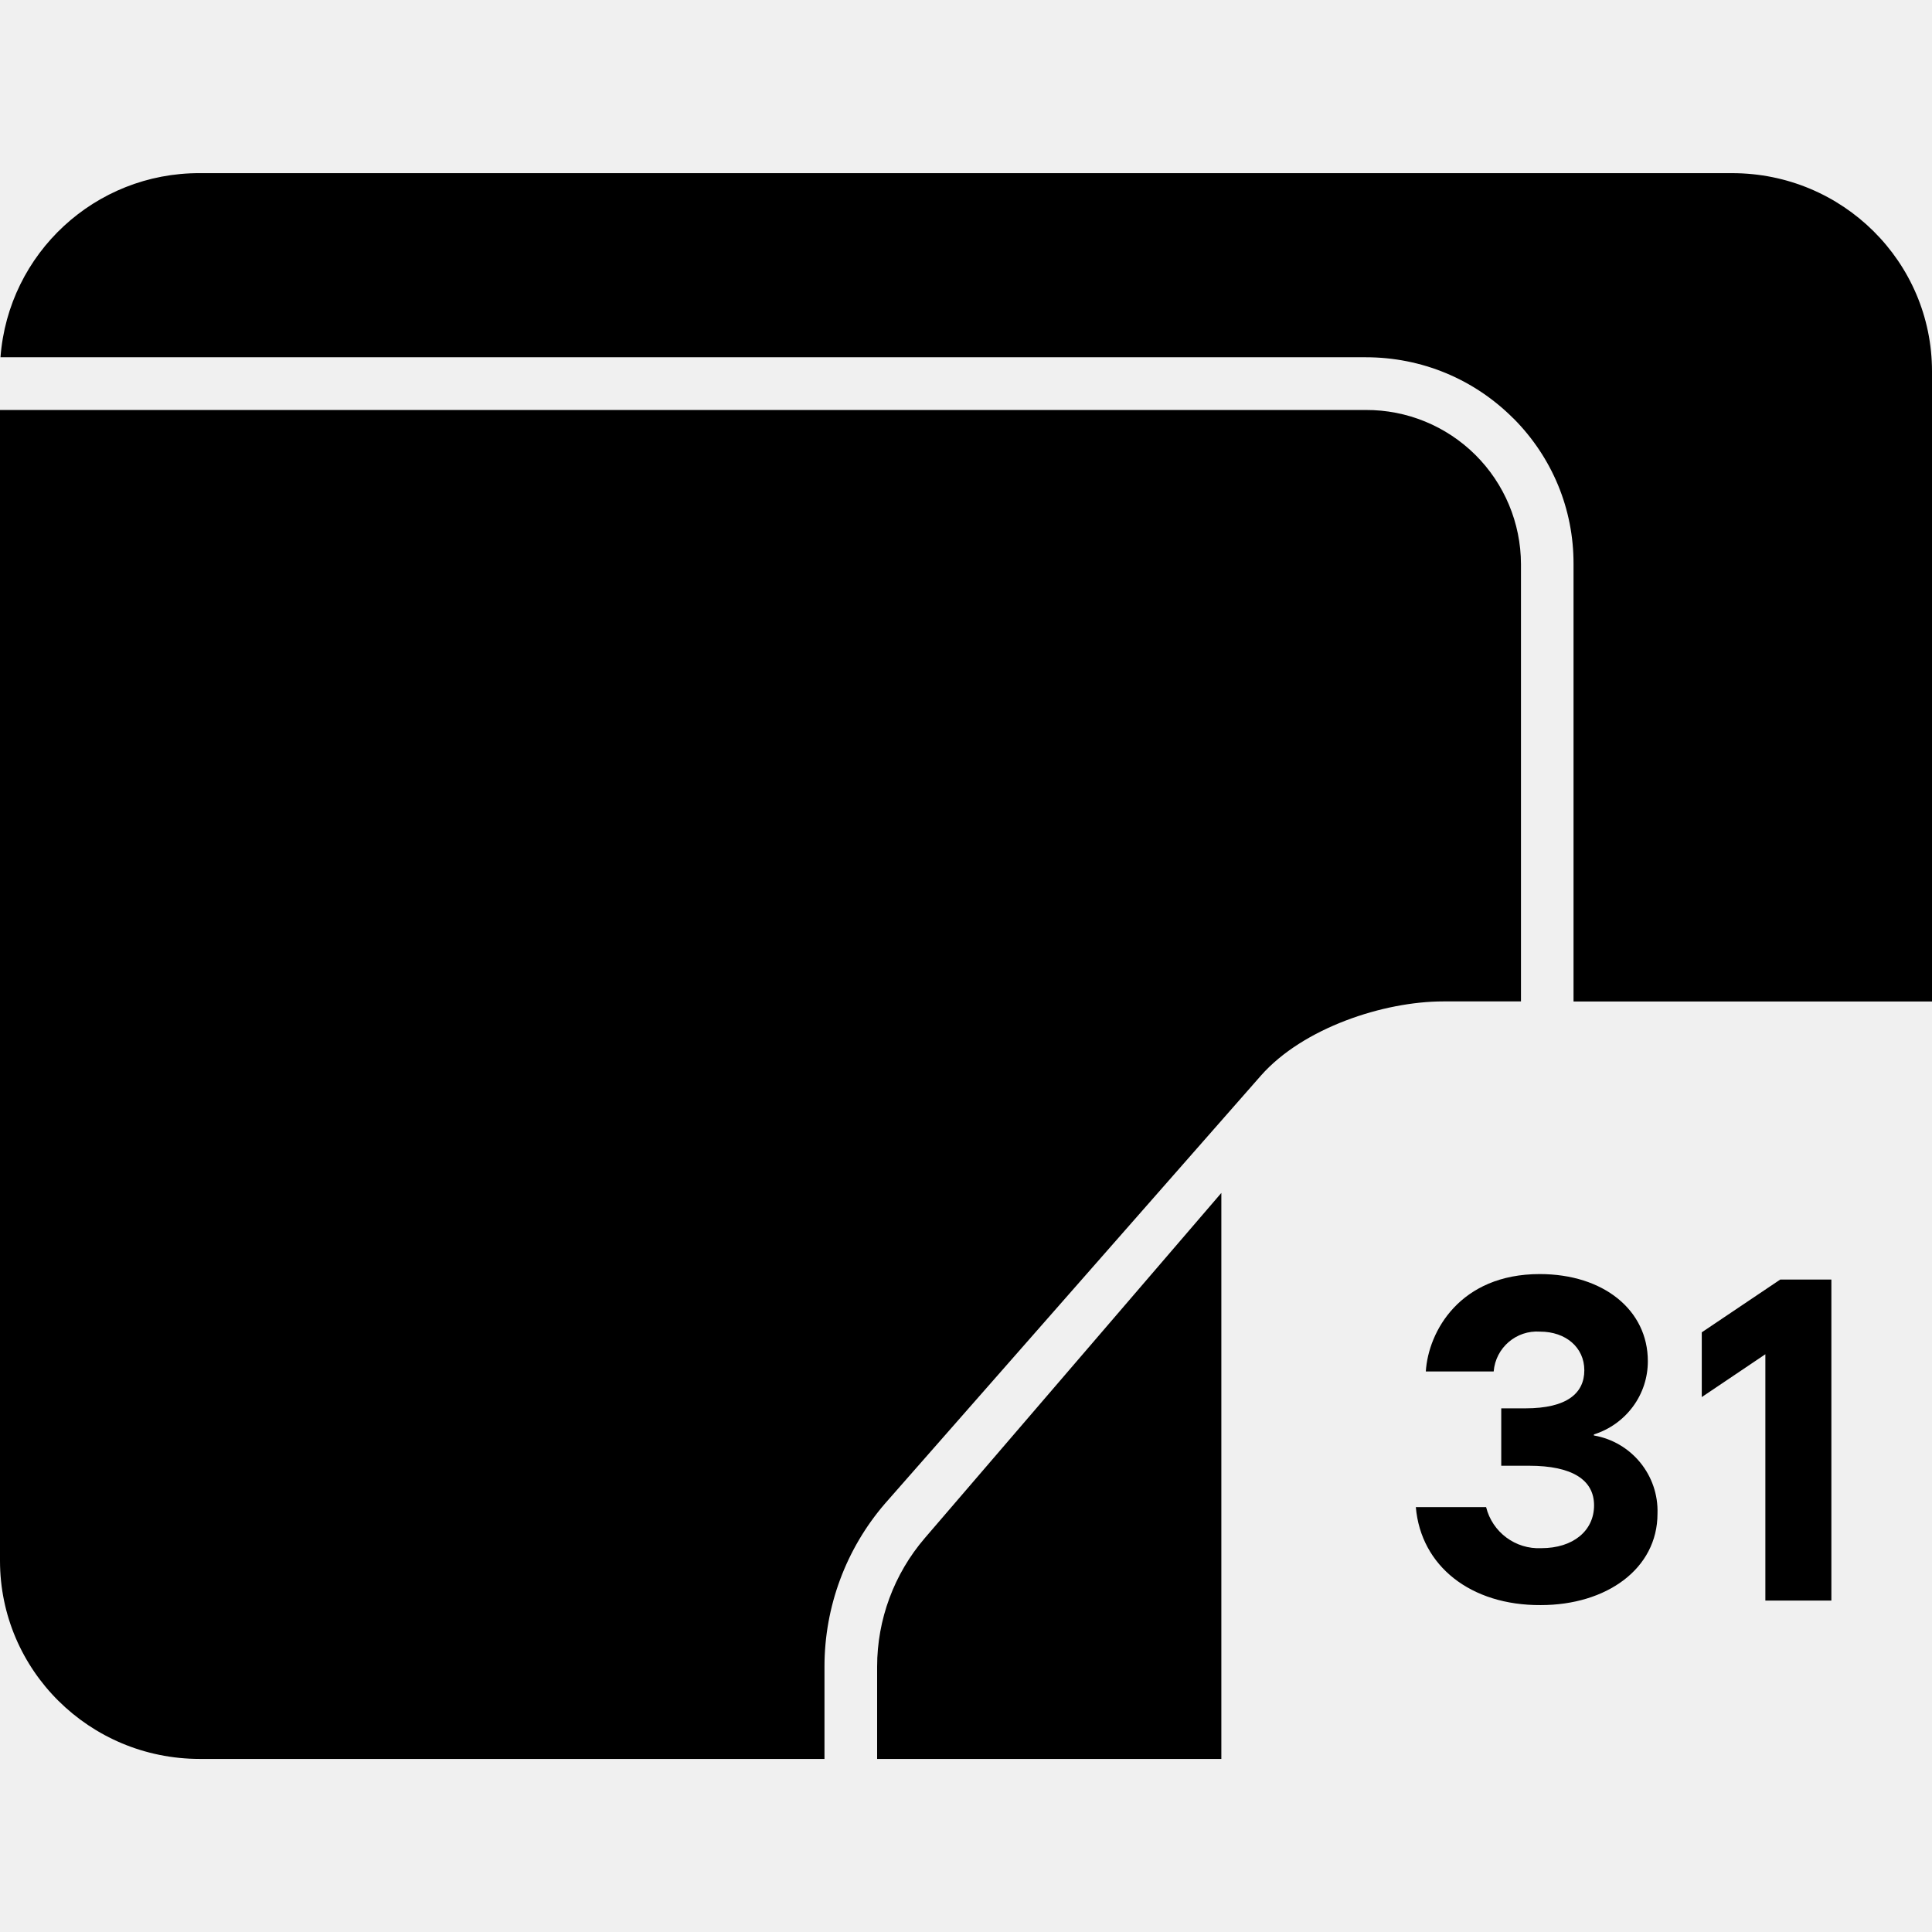
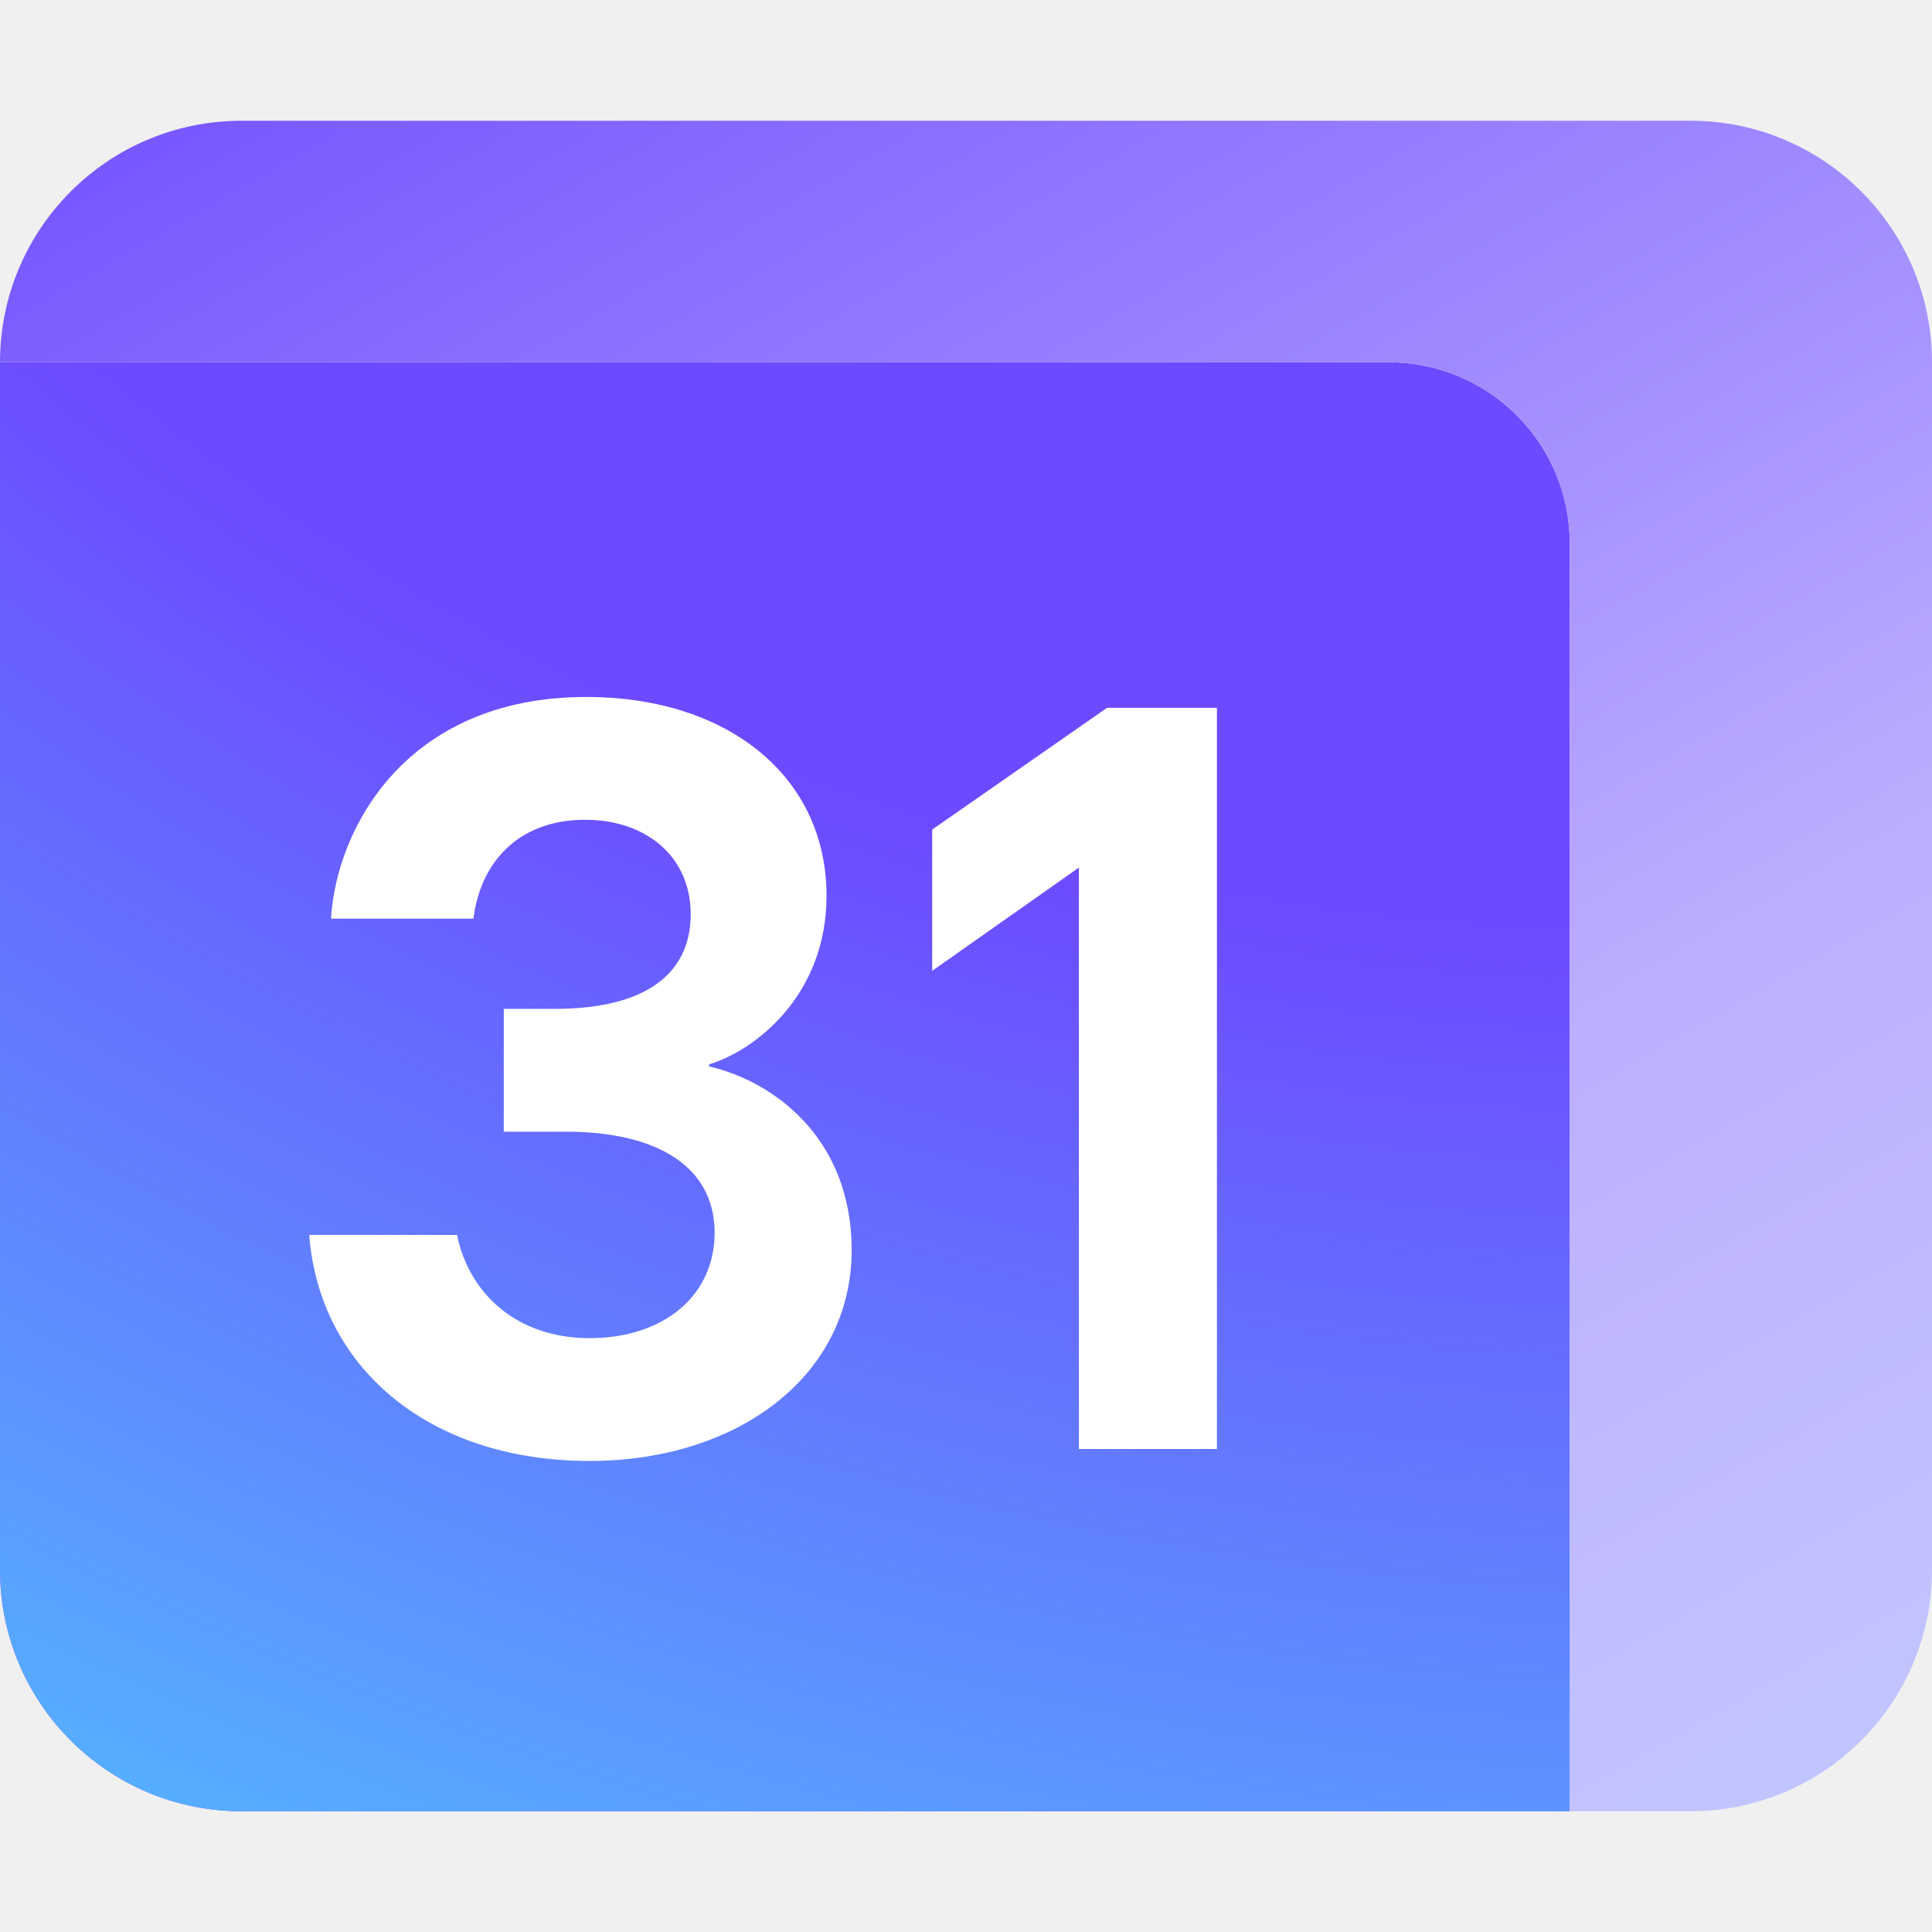
- <svg xmlns="http://www.w3.org/2000/svg" role="img" viewBox="0 0 24 24">
-   <path d="M15.172 14.818V21.85h-4.276v-1.147c0-.584.21-1.151.592-1.596l3.684-4.288zm-4.93 5.884c0-.741.266-1.46.75-2.022l4.673-5.32c.522-.591 1.524-.92 2.262-.92h.967V7.007a1.919 1.919 0 0 0-1.928-1.914H0v14.295c0 1.36 1.11 2.462 2.482 2.462h7.76v-1.147zM18.8 5.197c.483.485.749 1.128.747 1.81v5.434H24V4.613c0-1.36-1.11-2.462-2.482-2.462H2.482A2.473 2.473 0 0 0 .006 4.438h16.96c.694 0 1.345.27 1.834.76zm.34 14.742c.817 0 1.45-.451 1.45-1.136a.953.953 0 0 0-.79-.971v-.013a.962.962 0 0 0 .485-.346.944.944 0 0 0 .185-.565c0-.632-.549-1.081-1.343-1.081-.99 0-1.384.712-1.415 1.21h.843a.54.54 0 0 1 .577-.495c.318 0 .549.196.549.48 0 .283-.213.473-.732.473h-.3v.713h.346c.536 0 .807.176.807.492s-.26.532-.655.532a.673.673 0 0 1-.686-.51h-.873c.063.733.683 1.222 1.551 1.217zm2-3.39v.806l.79-.532v3.06h.82v-3.988h-.635l-.974.655z" />
+ <svg xmlns="http://www.w3.org/2000/svg" width="16" height="16" fill="none" viewBox="0 0 16 16">
+   <path fill="url(#a)" d="M0 3v10a2 2 0 0 0 2 2h11V4.5A1.5 1.5 0 0 0 11.5 3H0Z" />
+   <path fill="url(#b)" d="M0 3v10a2 2 0 0 0 2 2h11V4.5A1.5 1.5 0 0 0 11.5 3H0Z" />
+   <path fill="url(#c)" d="M0 3h11.5A1.5 1.5 0 0 1 13 4.5V15h1a2 2 0 0 0 2-2V3a2 2 0 0 0-2-2H2a2 2 0 0 0-2 2Z" />
+   <path fill="#fff" d="M4.883 12.099c1.224 0 2.17-.702 2.17-1.746 0-.945-.667-1.404-1.18-1.521v-.018c.387-.117.972-.576.972-1.395 0-.99-.819-1.647-1.989-1.647-1.494 0-2.07 1.089-2.115 1.836h1.18c.053-.441.35-.819.926-.819.495 0 .873.297.873.783 0 .495-.378.783-1.125.783h-.423v1.017h.513c.756 0 1.233.288 1.233.837 0 .522-.423.873-1.035.873-.603 0-.999-.369-1.098-.855H2.561c.081 1.08.972 1.872 2.322 1.872ZM7.72 6.87v1.17l1.215-.855V12h1.143V5.862h-.91L7.72 6.87Z" />
+   <defs>
+     <linearGradient id="a" x1="8" x2="9.218" y1="-4.593" y2="11.766" gradientUnits="userSpaceOnUse">
+       <stop offset=".989" stop-color="#6D4AFF" />
+     </linearGradient>
+     <linearGradient id="c" x1="19" x2="-.508" y1="23.75" y2="-10.353" gradientUnits="userSpaceOnUse">
+       <stop stop-color="#C8E8FF" />
+       <stop offset=".411" stop-color="#BDAEFF" />
+       <stop offset=".775" stop-color="#6D4AFF" />
+     </linearGradient>
+     <radialGradient id="b" cx="0" cy="0" r="1" gradientTransform="rotate(109.399 7.624 .785) scale(24.0163 30.6627)" gradientUnits="userSpaceOnUse">
+       <stop offset=".556" stop-color="#54B7FF" stop-opacity="0" />
+       <stop offset=".994" stop-color="#54B7FF" />
+     </radialGradient>
+   </defs>
</svg>
